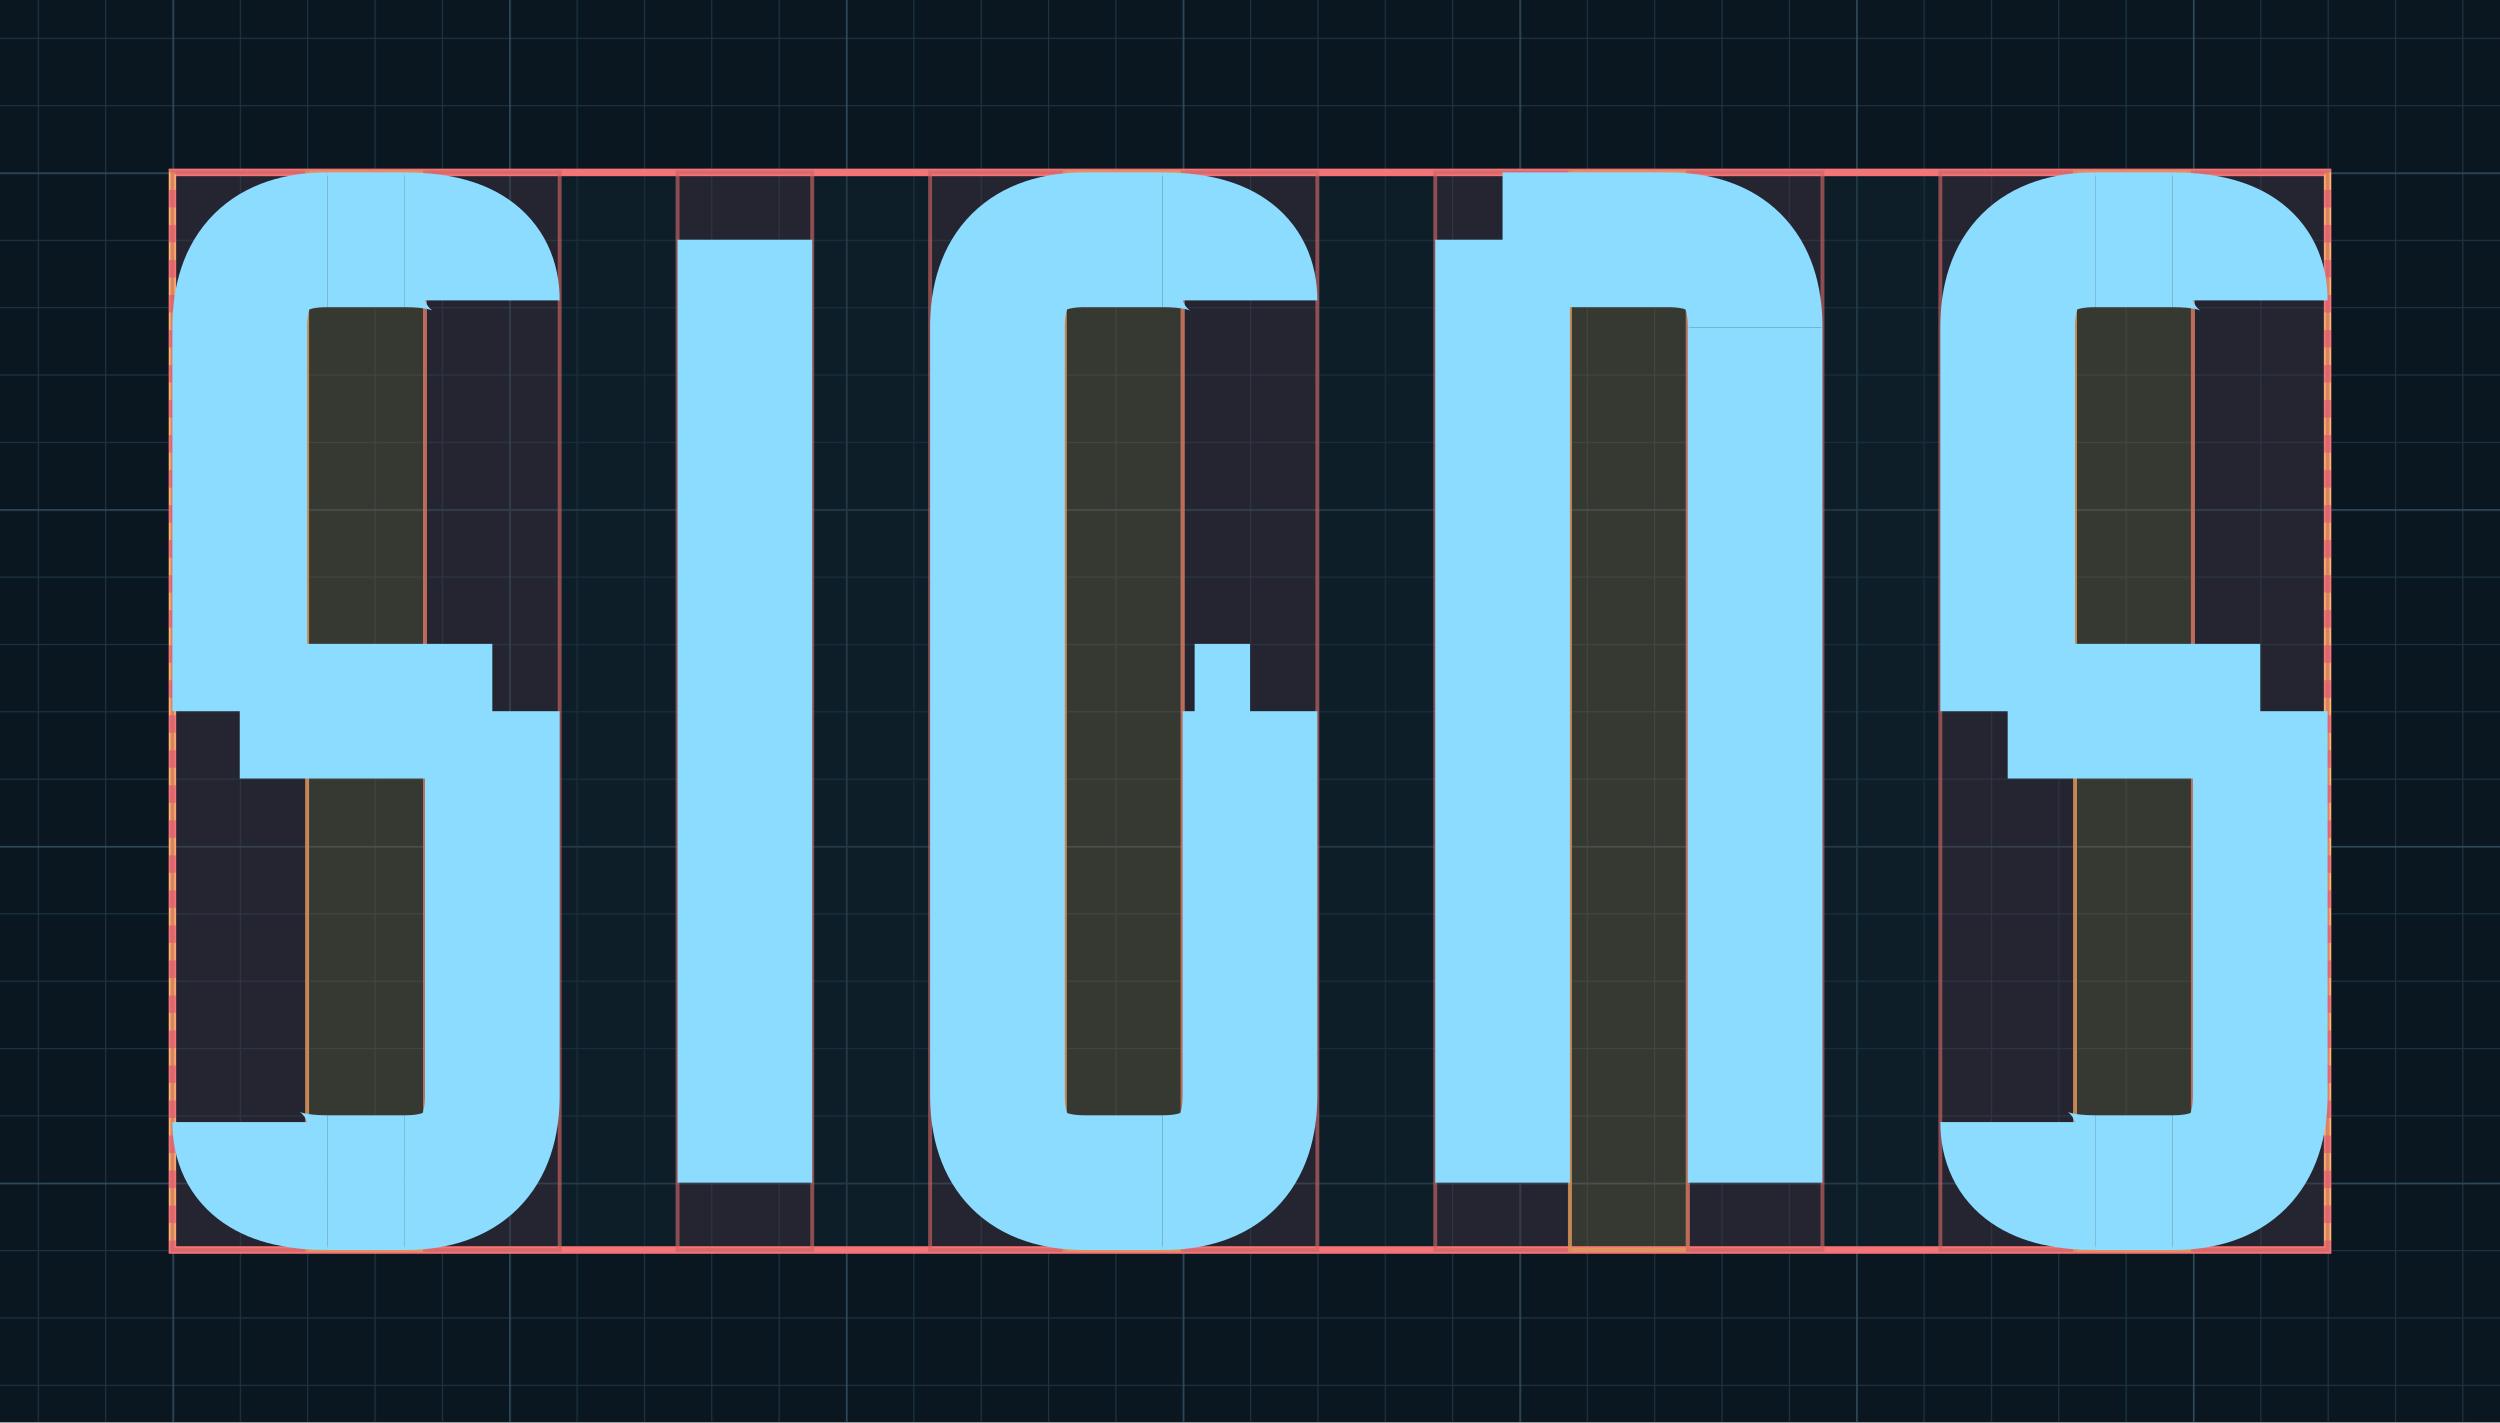
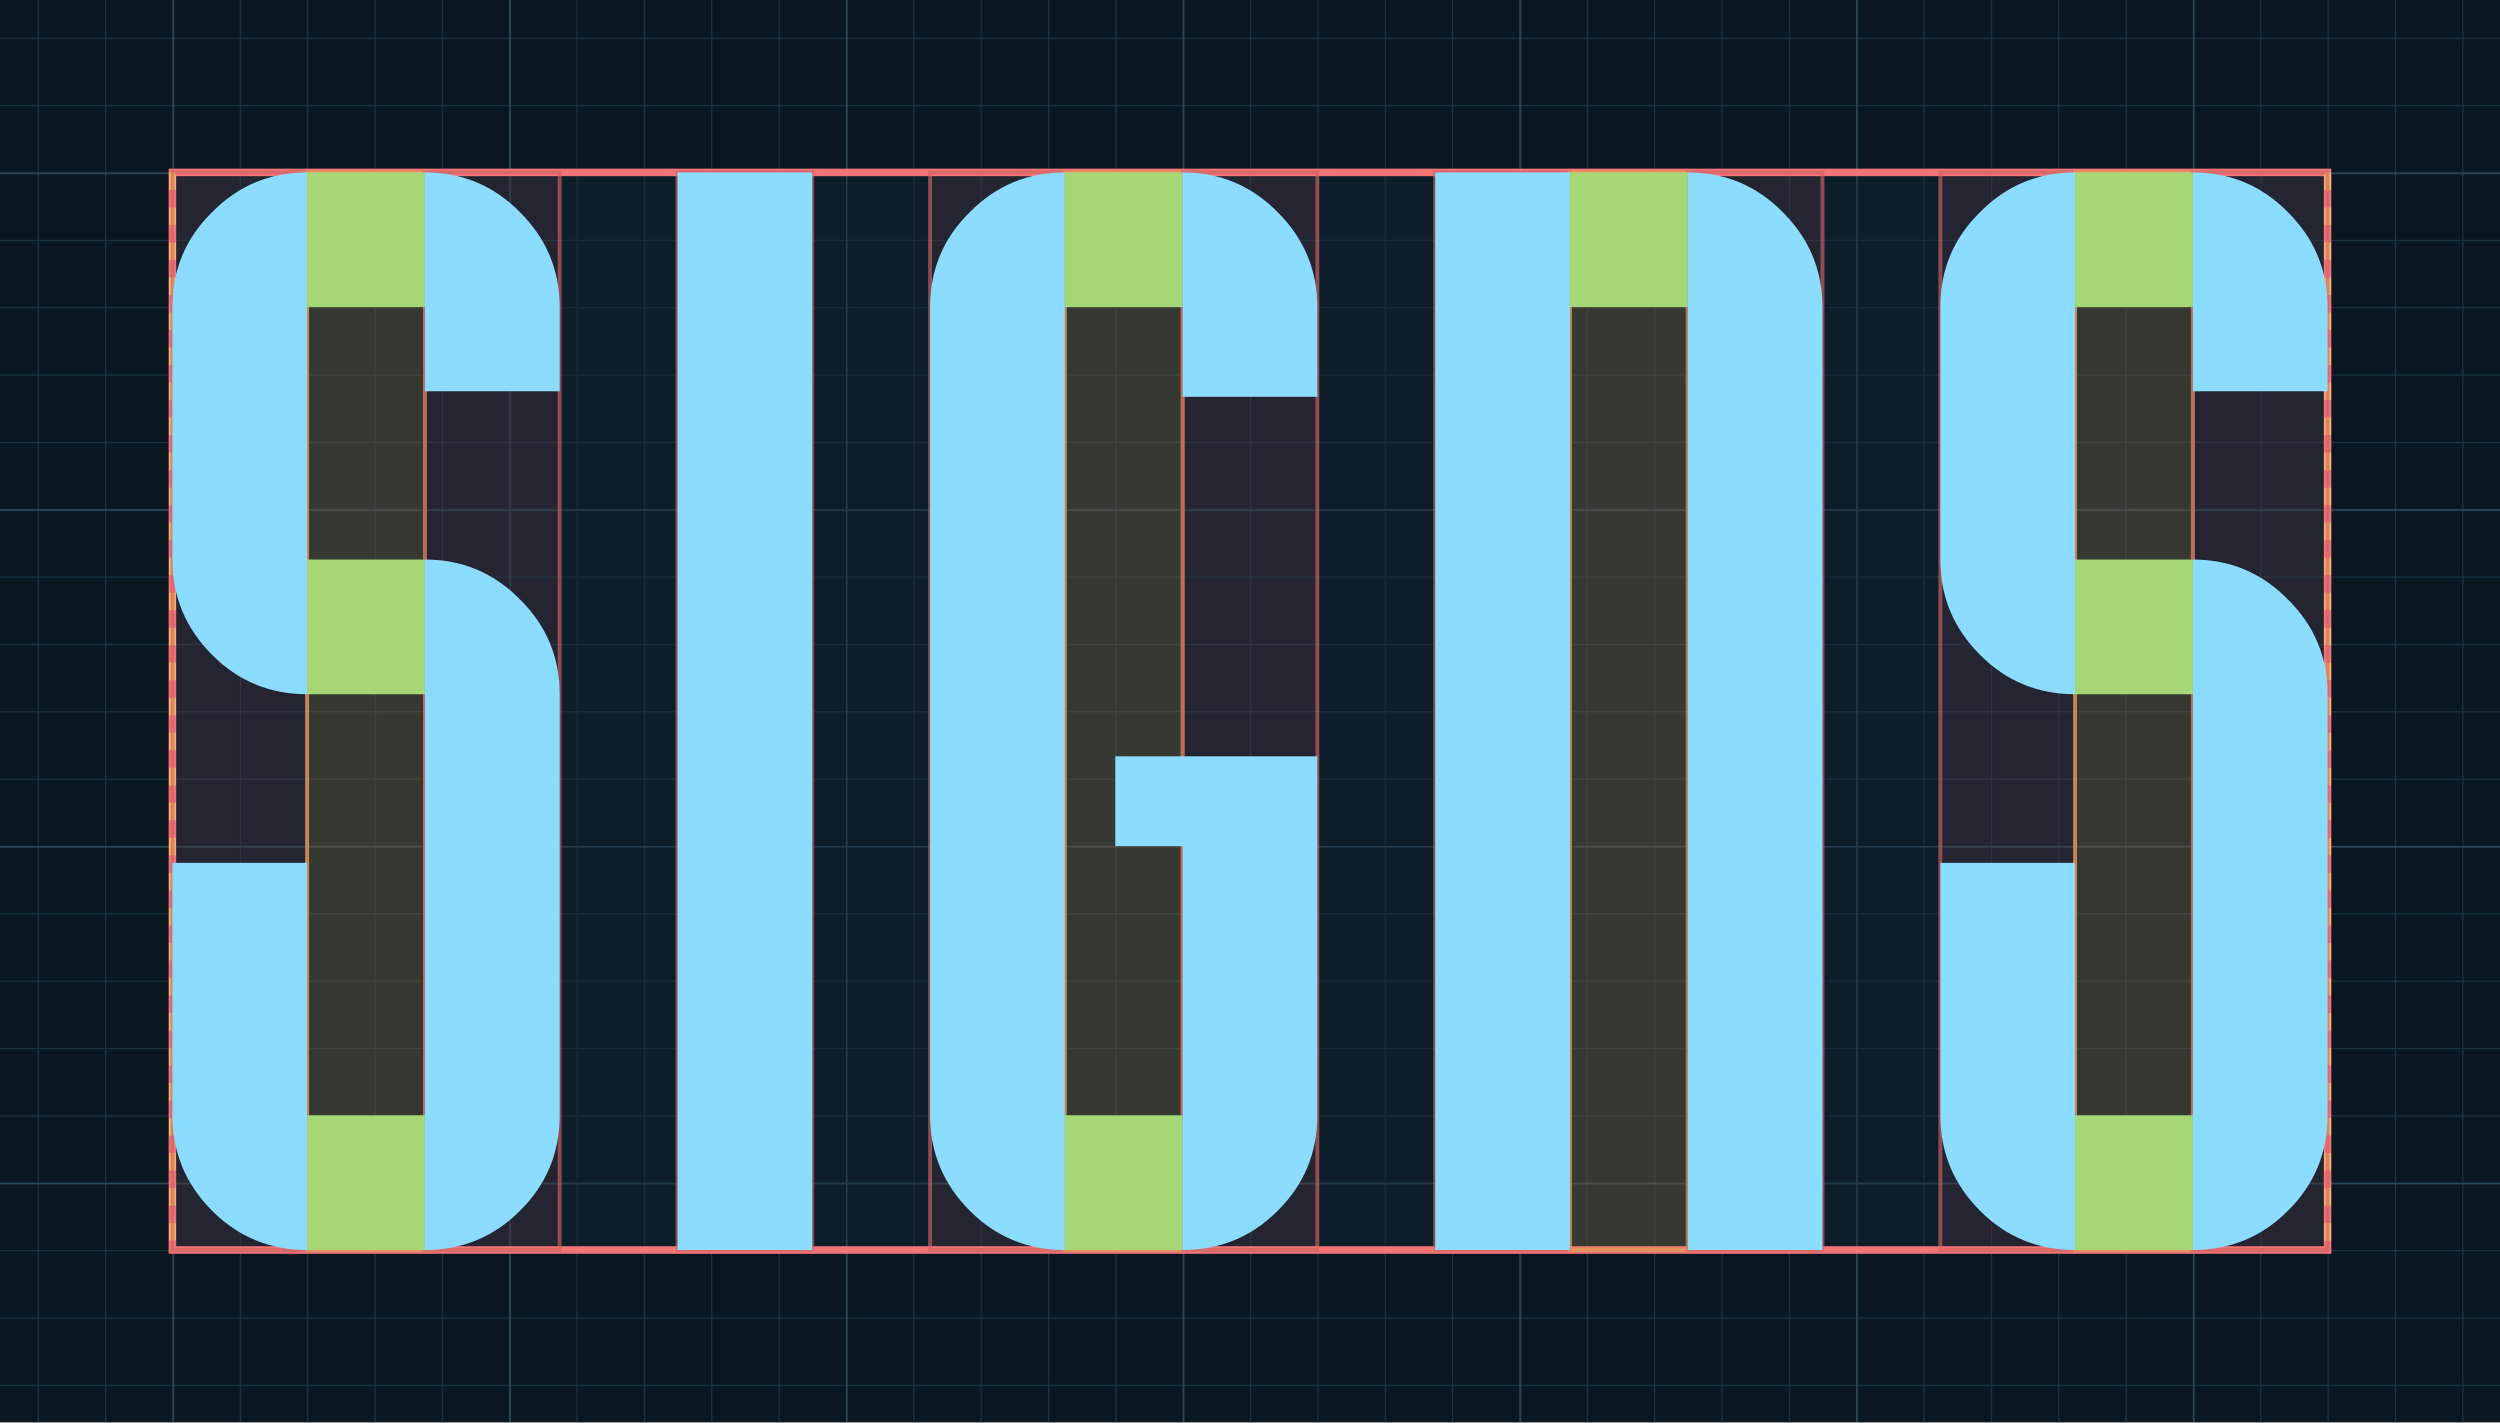
<svg xmlns="http://www.w3.org/2000/svg" role="img" aria-label="Phoenix construction preview for SIGNS" viewBox="-1.28 -1.28 18.56 10.56" preserveAspectRatio="xMidYMid meet">
  <defs>
    <pattern id="phx-fine-grid" width="0.5" height="0.5" patternUnits="userSpaceOnUse">
      <path d="M 0.5 0 H 0 V 0.5" fill="none" stroke="#47738c" stroke-opacity=".3" stroke-width="0.018" />
    </pattern>
    <pattern id="phx-major-grid" width="2.5" height="2.5" patternUnits="userSpaceOnUse">
      <path d="M 2.5 0 H 0 V 2.5" fill="none" stroke="#5c8092" stroke-opacity=".28" stroke-width="0.029" />
    </pattern>
  </defs>
  <rect x="-1.28" y="-1.28" width="18.56" height="10.56" fill="#0a1721" />
  <rect x="-1.28" y="-1.28" width="18.56" height="10.56" fill="url(#phx-fine-grid)" />
  <rect x="-1.28" y="-1.28" width="18.56" height="10.56" fill="url(#phx-major-grid)" />
  <rect x="0" y="0" width="16" height="8" fill="#152a36" fill-opacity=".42" stroke="#f57477" stroke-width="0.056" />
  <line x1="0" y1="0" x2="0" y2="8" stroke="#f8be66" stroke-dasharray="0.13" stroke-width="0.05" />
  <line x1="16" y1="0" x2="16" y2="8" stroke="#f8be66" stroke-dasharray="0.13" stroke-width="0.05" />
  <g color="#8bdcff">
    <g transform="translate(0 0)">
      <rect x="0" y="0" width="1" height="8" fill="#ff777a" fill-opacity=".09" stroke="#cc6565" stroke-opacity=".65" stroke-width="0.029" />
      <rect x="1" y="0" width="0.875" height="8" fill="#f3b457" fill-opacity=".18" stroke="#dba053" stroke-opacity=".65" stroke-width="0.029" />
      <rect x="1.875" y="0" width="1" height="8" fill="#ff777a" fill-opacity=".09" stroke="#cc6565" stroke-opacity=".65" stroke-width="0.029" />
-       <path data-phoenix-component="upperLeftShell" d="M 1.15 0.5 Q 0.5 0.5 0.5 1.15 V 4" fill="none" stroke="currentColor" stroke-width="1" stroke-linecap="butt" stroke-linejoin="round" />
-       <path data-phoenix-component="topBridge" d="M 1.15 0.5 L 1.725 0.5" fill="none" stroke="currentColor" stroke-width="1" stroke-linecap="butt" stroke-linejoin="round" />
-       <path data-phoenix-component="upperRightTerminal" d="M 1.725 0.5 Q 2.375 0.5 2.375 0.95" fill="none" stroke="currentColor" stroke-width="1" stroke-linecap="butt" stroke-linejoin="round" />
-       <path data-phoenix-component="middleStrike" d="M 0.5 4 L 2.375 4" fill="none" stroke="currentColor" stroke-width="1" stroke-linecap="butt" stroke-linejoin="round" />
-       <path data-phoenix-component="lowerRightShell" d="M 2.375 4 V 6.85 Q 2.375 7.5 1.725 7.5" fill="none" stroke="currentColor" stroke-width="1" stroke-linecap="butt" stroke-linejoin="round" />
-       <path data-phoenix-component="bottomBridge" d="M 1.15 7.5 L 1.725 7.5" fill="none" stroke="currentColor" stroke-width="1" stroke-linecap="butt" stroke-linejoin="round" />
-       <path data-phoenix-component="lowerLeftTerminal" d="M 1.15 7.5 Q 0.5 7.5 0.5 7.05" fill="none" stroke="currentColor" stroke-width="1" stroke-linecap="butt" stroke-linejoin="round" />
+       <path data-quad-glyph="S" data-quad-column="1" data-quad-role="counter-connector" d="M1 8 V7 H1.875 V8 Z" fill="#a6d777" />
+       <path data-quad-glyph="S" data-quad-column="0" data-quad-role="stem" d="M1 8 Q0.586 8 0.296 7.71 Q0 7.414 0 7 V5.126 H1 Z" fill="currentColor" />
+       <path data-quad-glyph="S" data-quad-column="1" data-quad-role="counter-connector" d="M1 3.874 V2.874 H1.875 V3.874 Z" fill="#a6d777" />
+       <path data-quad-glyph="S" data-quad-column="2" data-quad-role="stem" d="M1.875 8 V2.874 Q2.289 2.874 2.579 3.169 Q2.875 3.46 2.875 3.874 V7 Q2.875 7.419 2.579 7.71 Q2.289 8 1.875 8 Z" fill="currentColor" />
+       <path data-quad-glyph="S" data-quad-column="0" data-quad-role="stem" d="M1 3.874 Q0.586 3.874 0.296 3.583 Q0 3.288 0 2.874 V1 Q0 0.583 0.296 0.294 Q0.586 0 1 0 Z" fill="currentColor" />
+       <path data-quad-glyph="S" data-quad-column="1" data-quad-role="counter-connector" d="M1 1 V0 H1.875 V1 Z" fill="#a6d777" />
+       <path data-quad-glyph="S" data-quad-column="2" data-quad-role="stem" d="M1.875 1.625 V0 Q2.289 0 2.579 0.294 Q2.875 0.588 2.875 1 V1.625 Z" fill="currentColor" />
    </g>
    <g transform="translate(3.75 0)">
      <rect x="0" y="0" width="1" height="8" fill="#ff777a" fill-opacity=".09" stroke="#cc6565" stroke-opacity=".65" stroke-width="0.029" />
-       <path d="M 0.5 0.5 L 0.5 7.5" fill="none" stroke="currentColor" stroke-width="1" stroke-linecap="butt" stroke-linejoin="round" />
+       <path data-quad-glyph="I" data-quad-column="0" data-quad-role="stem" d="M0 8 V0 H1 V8 Z" fill="currentColor" />
    </g>
    <g transform="translate(5.625 0)">
      <rect x="0" y="0" width="1" height="8" fill="#ff777a" fill-opacity=".09" stroke="#cc6565" stroke-opacity=".65" stroke-width="0.029" />
      <rect x="1" y="0" width="0.875" height="8" fill="#f3b457" fill-opacity=".18" stroke="#dba053" stroke-opacity=".65" stroke-width="0.029" />
      <rect x="1.875" y="0" width="1" height="8" fill="#ff777a" fill-opacity=".09" stroke="#cc6565" stroke-opacity=".65" stroke-width="0.029" />
-       <path data-phoenix-component="leftShell" d="M 1.15 0.5 Q 0.5 0.5 0.5 1.15 V 6.85 Q 0.5 7.5 1.15 7.5" fill="none" stroke="currentColor" stroke-width="1" stroke-linecap="butt" stroke-linejoin="round" />
-       <path data-phoenix-component="topBridge" d="M 1.15 0.5 L 1.725 0.5" fill="none" stroke="currentColor" stroke-width="1" stroke-linecap="butt" stroke-linejoin="round" />
-       <path data-phoenix-component="rightTopTerminal" d="M 1.725 0.5 Q 2.375 0.5 2.375 0.95" fill="none" stroke="currentColor" stroke-width="1" stroke-linecap="butt" stroke-linejoin="round" />
-       <path data-phoenix-component="bottomBridge" d="M 1.15 7.5 L 1.725 7.5" fill="none" stroke="currentColor" stroke-width="1" stroke-linecap="butt" stroke-linejoin="round" />
-       <path data-phoenix-component="rightBottomTerminal" d="M 1.725 7.5 Q 2.375 7.5 2.375 6.85 V 4" fill="none" stroke="currentColor" stroke-width="1" stroke-linecap="butt" stroke-linejoin="round" />
-       <path data-phoenix-component="middleSpur" d="M 2.375 4 L 1.964 4" fill="none" stroke="currentColor" stroke-width="1" stroke-linecap="butt" stroke-linejoin="round" />
+       <path data-quad-glyph="G" data-quad-column="1" data-quad-role="counter-connector" d="M1 8 V7 H1.875 V8 Z" fill="#a6d777" />
+       <path data-quad-glyph="G" data-quad-column="2" data-quad-role="stem" d="M1.875 8 V5.001 H1.375 V4.335 H2.875 V7 Q2.875 7.419 2.579 7.71 Q2.289 8 1.875 8 Z" fill="currentColor" />
+       <path data-quad-glyph="G" data-quad-column="0" data-quad-role="stem" d="M1 8 Q0.586 8 0.296 7.71 Q0 7.414 0 7 V1 Q0 0.583 0.296 0.294 Q0.586 0 1 0 Z" fill="currentColor" />
+       <path data-quad-glyph="G" data-quad-column="1" data-quad-role="counter-connector" d="M1 1 V0 H1.875 V1 Z" fill="#a6d777" />
+       <path data-quad-glyph="G" data-quad-column="2" data-quad-role="stem" d="M1.875 1.666 V0 Q2.289 0 2.579 0.294 Q2.875 0.588 2.875 1 V1.666 Z" fill="currentColor" />
    </g>
    <g transform="translate(9.375 0)">
      <rect x="0" y="0" width="1" height="8" fill="#ff777a" fill-opacity=".09" stroke="#cc6565" stroke-opacity=".65" stroke-width="0.029" />
      <rect x="1" y="0" width="0.875" height="8" fill="#f3b457" fill-opacity=".18" stroke="#dba053" stroke-opacity=".65" stroke-width="0.029" />
      <rect x="1.875" y="0" width="1" height="8" fill="#ff777a" fill-opacity=".09" stroke="#cc6565" stroke-opacity=".65" stroke-width="0.029" />
-       <path data-phoenix-component="leftStem" d="M 0.5 0.5 L 0.5 7.5" fill="none" stroke="currentColor" stroke-width="1" stroke-linecap="butt" stroke-linejoin="round" />
-       <path data-phoenix-component="topBridge" d="M 0.5 0.5 H 1.725 Q 2.375 0.5 2.375 1.15" fill="none" stroke="currentColor" stroke-width="1" stroke-linecap="butt" stroke-linejoin="round" />
-       <path data-phoenix-component="rightStem" d="M 2.375 1.15 L 2.375 7.5" fill="none" stroke="currentColor" stroke-width="1" stroke-linecap="butt" stroke-linejoin="round" />
+       <path data-quad-glyph="N" data-quad-column="0" data-quad-role="stem" d="M0 8 V0 H1 V8 Z" fill="currentColor" />
+       <path data-quad-glyph="N" data-quad-column="1" data-quad-role="counter-connector" d="M1 1 V0 H1.875 V1 Z" fill="#a6d777" />
+       <path data-quad-glyph="N" data-quad-column="2" data-quad-role="stem" d="M1.875 8 V0 Q2.289 0 2.579 0.294 Q2.875 0.588 2.875 1 V8 Z" fill="currentColor" />
    </g>
    <g transform="translate(13.125 0)">
      <rect x="0" y="0" width="1" height="8" fill="#ff777a" fill-opacity=".09" stroke="#cc6565" stroke-opacity=".65" stroke-width="0.029" />
      <rect x="1" y="0" width="0.875" height="8" fill="#f3b457" fill-opacity=".18" stroke="#dba053" stroke-opacity=".65" stroke-width="0.029" />
      <rect x="1.875" y="0" width="1" height="8" fill="#ff777a" fill-opacity=".09" stroke="#cc6565" stroke-opacity=".65" stroke-width="0.029" />
-       <path data-phoenix-component="upperLeftShell" d="M 1.15 0.5 Q 0.5 0.5 0.5 1.15 V 4" fill="none" stroke="currentColor" stroke-width="1" stroke-linecap="butt" stroke-linejoin="round" />
-       <path data-phoenix-component="topBridge" d="M 1.15 0.5 L 1.725 0.5" fill="none" stroke="currentColor" stroke-width="1" stroke-linecap="butt" stroke-linejoin="round" />
-       <path data-phoenix-component="upperRightTerminal" d="M 1.725 0.5 Q 2.375 0.5 2.375 0.95" fill="none" stroke="currentColor" stroke-width="1" stroke-linecap="butt" stroke-linejoin="round" />
-       <path data-phoenix-component="middleStrike" d="M 0.5 4 L 2.375 4" fill="none" stroke="currentColor" stroke-width="1" stroke-linecap="butt" stroke-linejoin="round" />
-       <path data-phoenix-component="lowerRightShell" d="M 2.375 4 V 6.85 Q 2.375 7.5 1.725 7.5" fill="none" stroke="currentColor" stroke-width="1" stroke-linecap="butt" stroke-linejoin="round" />
-       <path data-phoenix-component="bottomBridge" d="M 1.15 7.5 L 1.725 7.5" fill="none" stroke="currentColor" stroke-width="1" stroke-linecap="butt" stroke-linejoin="round" />
-       <path data-phoenix-component="lowerLeftTerminal" d="M 1.15 7.5 Q 0.5 7.5 0.5 7.05" fill="none" stroke="currentColor" stroke-width="1" stroke-linecap="butt" stroke-linejoin="round" />
+       <path data-quad-glyph="S" data-quad-column="1" data-quad-role="counter-connector" d="M1 8 V7 H1.875 V8 Z" fill="#a6d777" />
+       <path data-quad-glyph="S" data-quad-column="0" data-quad-role="stem" d="M1 8 Q0.586 8 0.296 7.71 Q0 7.414 0 7 V5.126 H1 Z" fill="currentColor" />
+       <path data-quad-glyph="S" data-quad-column="1" data-quad-role="counter-connector" d="M1 3.874 V2.874 H1.875 V3.874 Z" fill="#a6d777" />
+       <path data-quad-glyph="S" data-quad-column="2" data-quad-role="stem" d="M1.875 8 V2.874 Q2.289 2.874 2.579 3.169 Q2.875 3.46 2.875 3.874 V7 Q2.875 7.419 2.579 7.71 Q2.289 8 1.875 8 Z" fill="currentColor" />
+       <path data-quad-glyph="S" data-quad-column="0" data-quad-role="stem" d="M1 3.874 Q0.586 3.874 0.296 3.583 Q0 3.288 0 2.874 V1 Q0 0.583 0.296 0.294 Q0.586 0 1 0 Z" fill="currentColor" />
+       <path data-quad-glyph="S" data-quad-column="1" data-quad-role="counter-connector" d="M1 1 V0 H1.875 V1 Z" fill="#a6d777" />
+       <path data-quad-glyph="S" data-quad-column="2" data-quad-role="stem" d="M1.875 1.625 V0 Q2.289 0 2.579 0.294 Q2.875 0.588 2.875 1 V1.625 Z" fill="currentColor" />
    </g>
  </g>
</svg>
